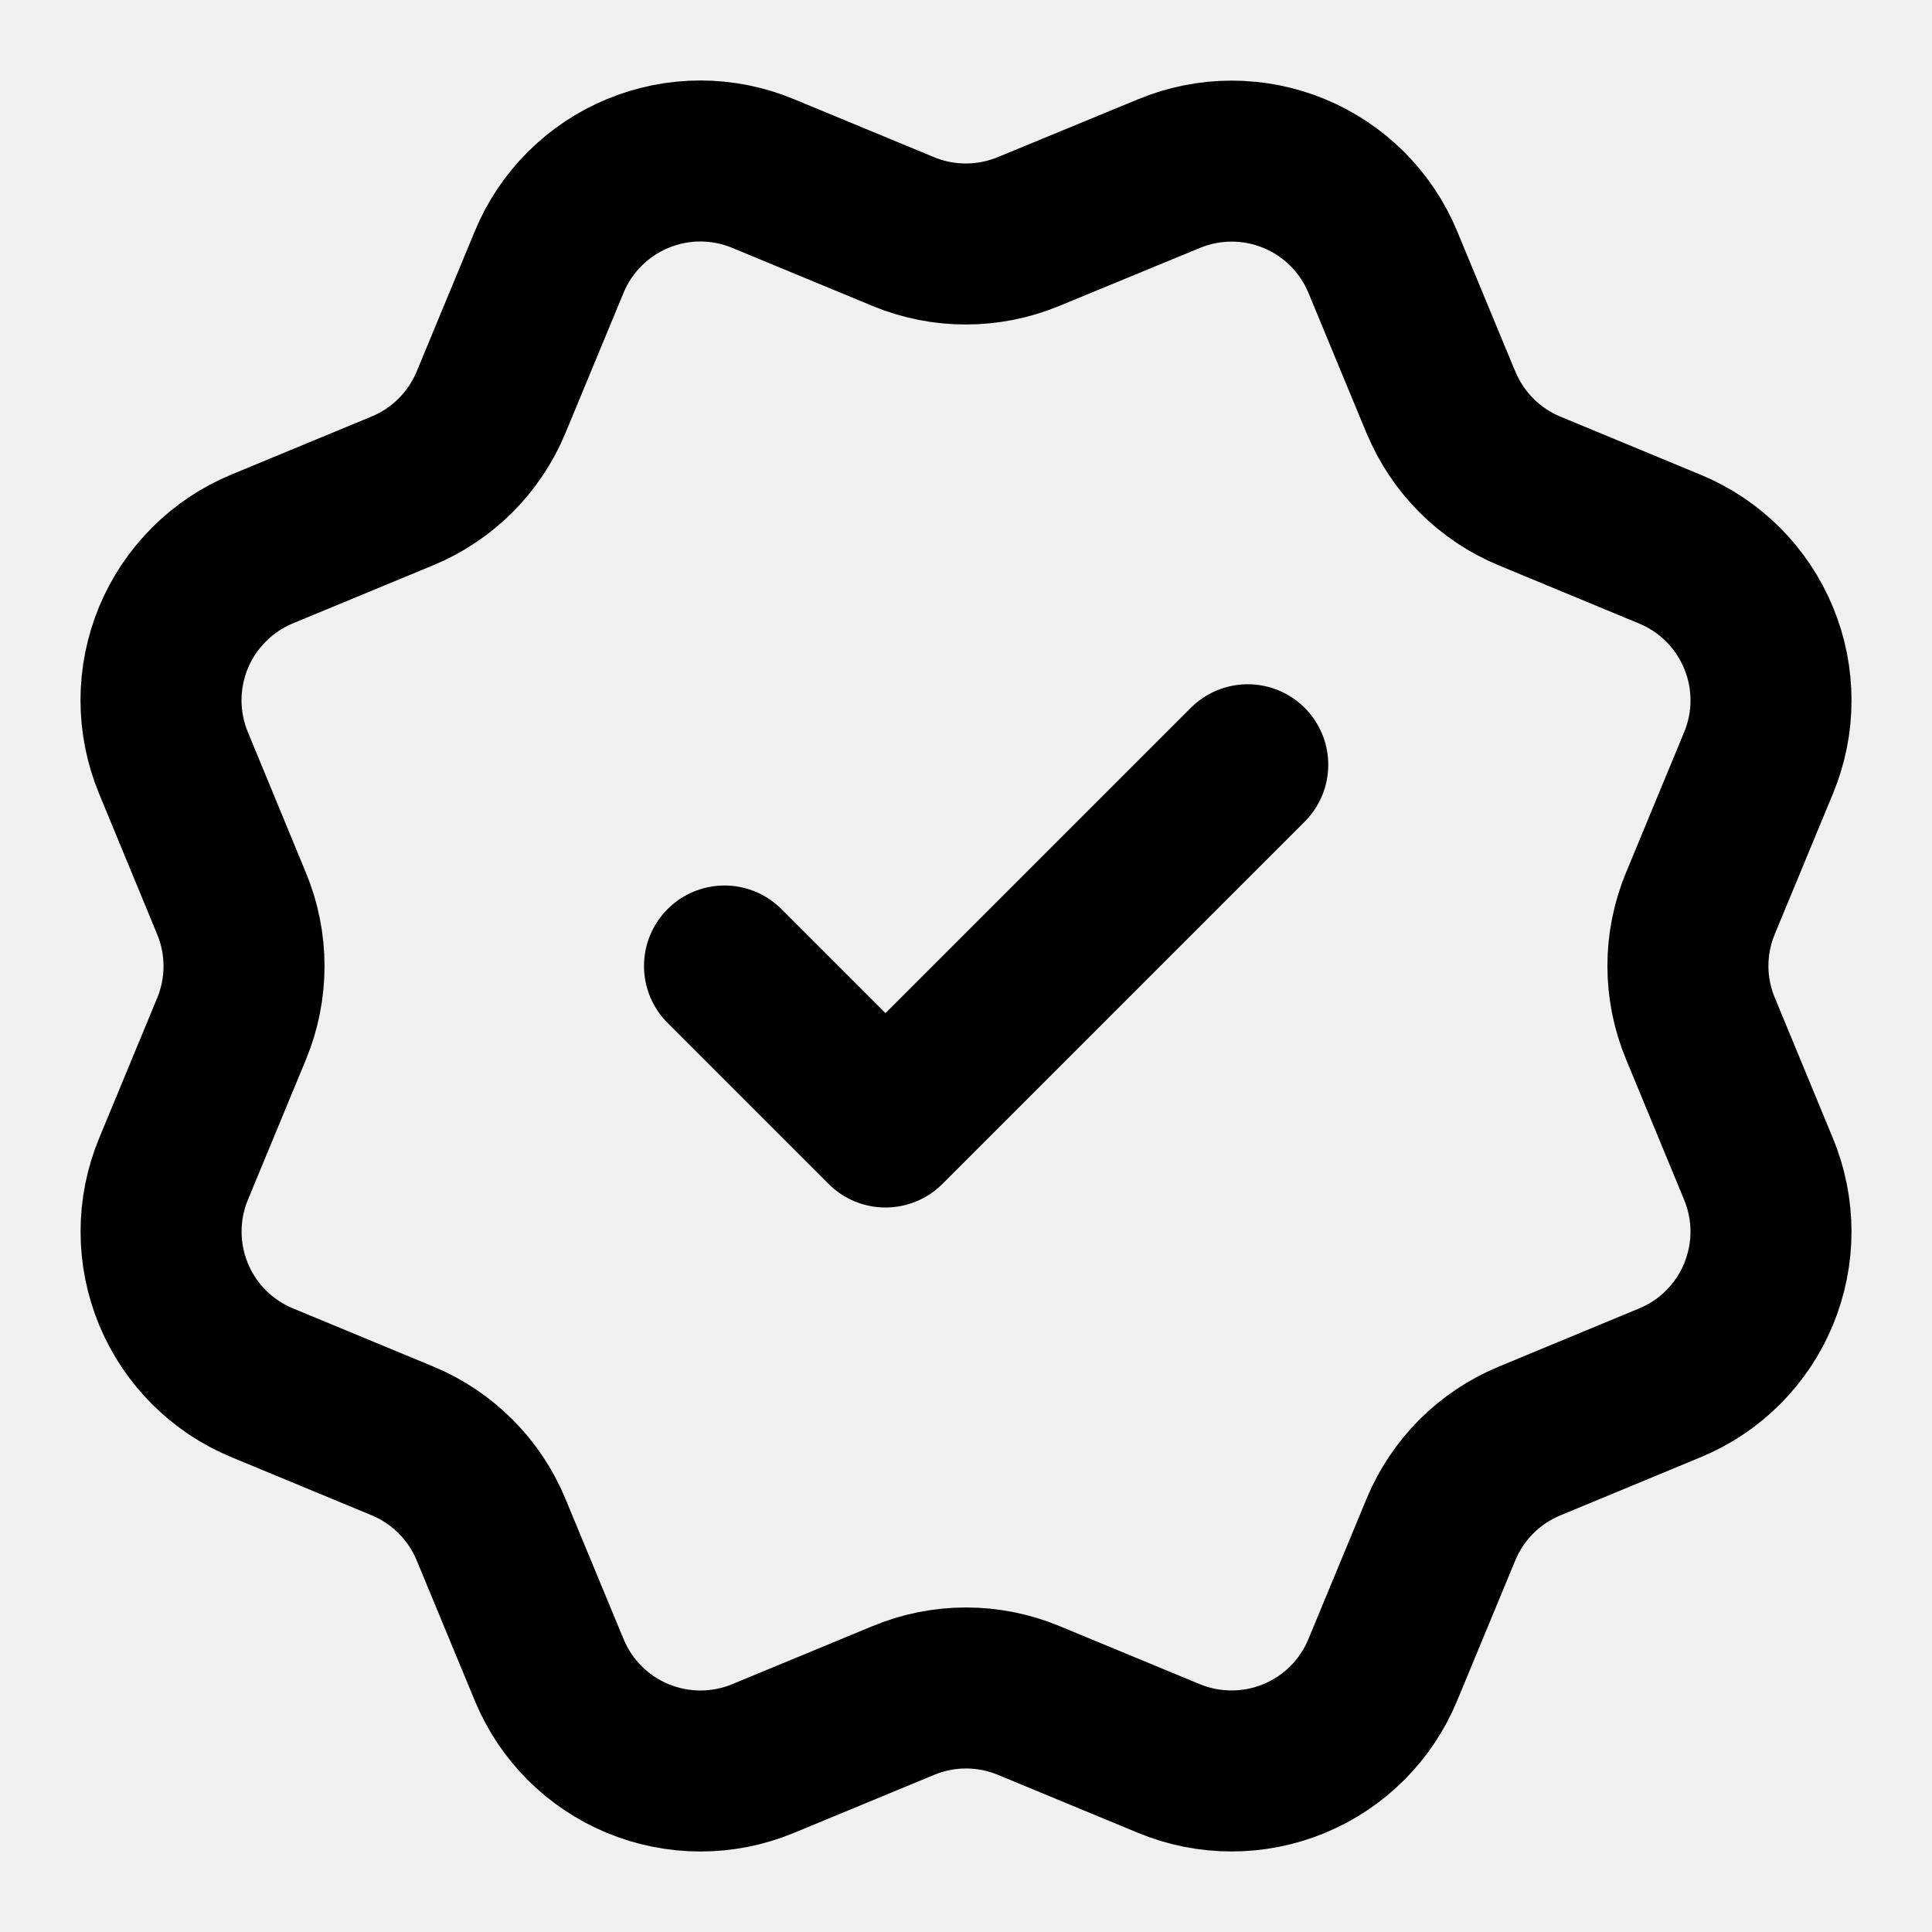
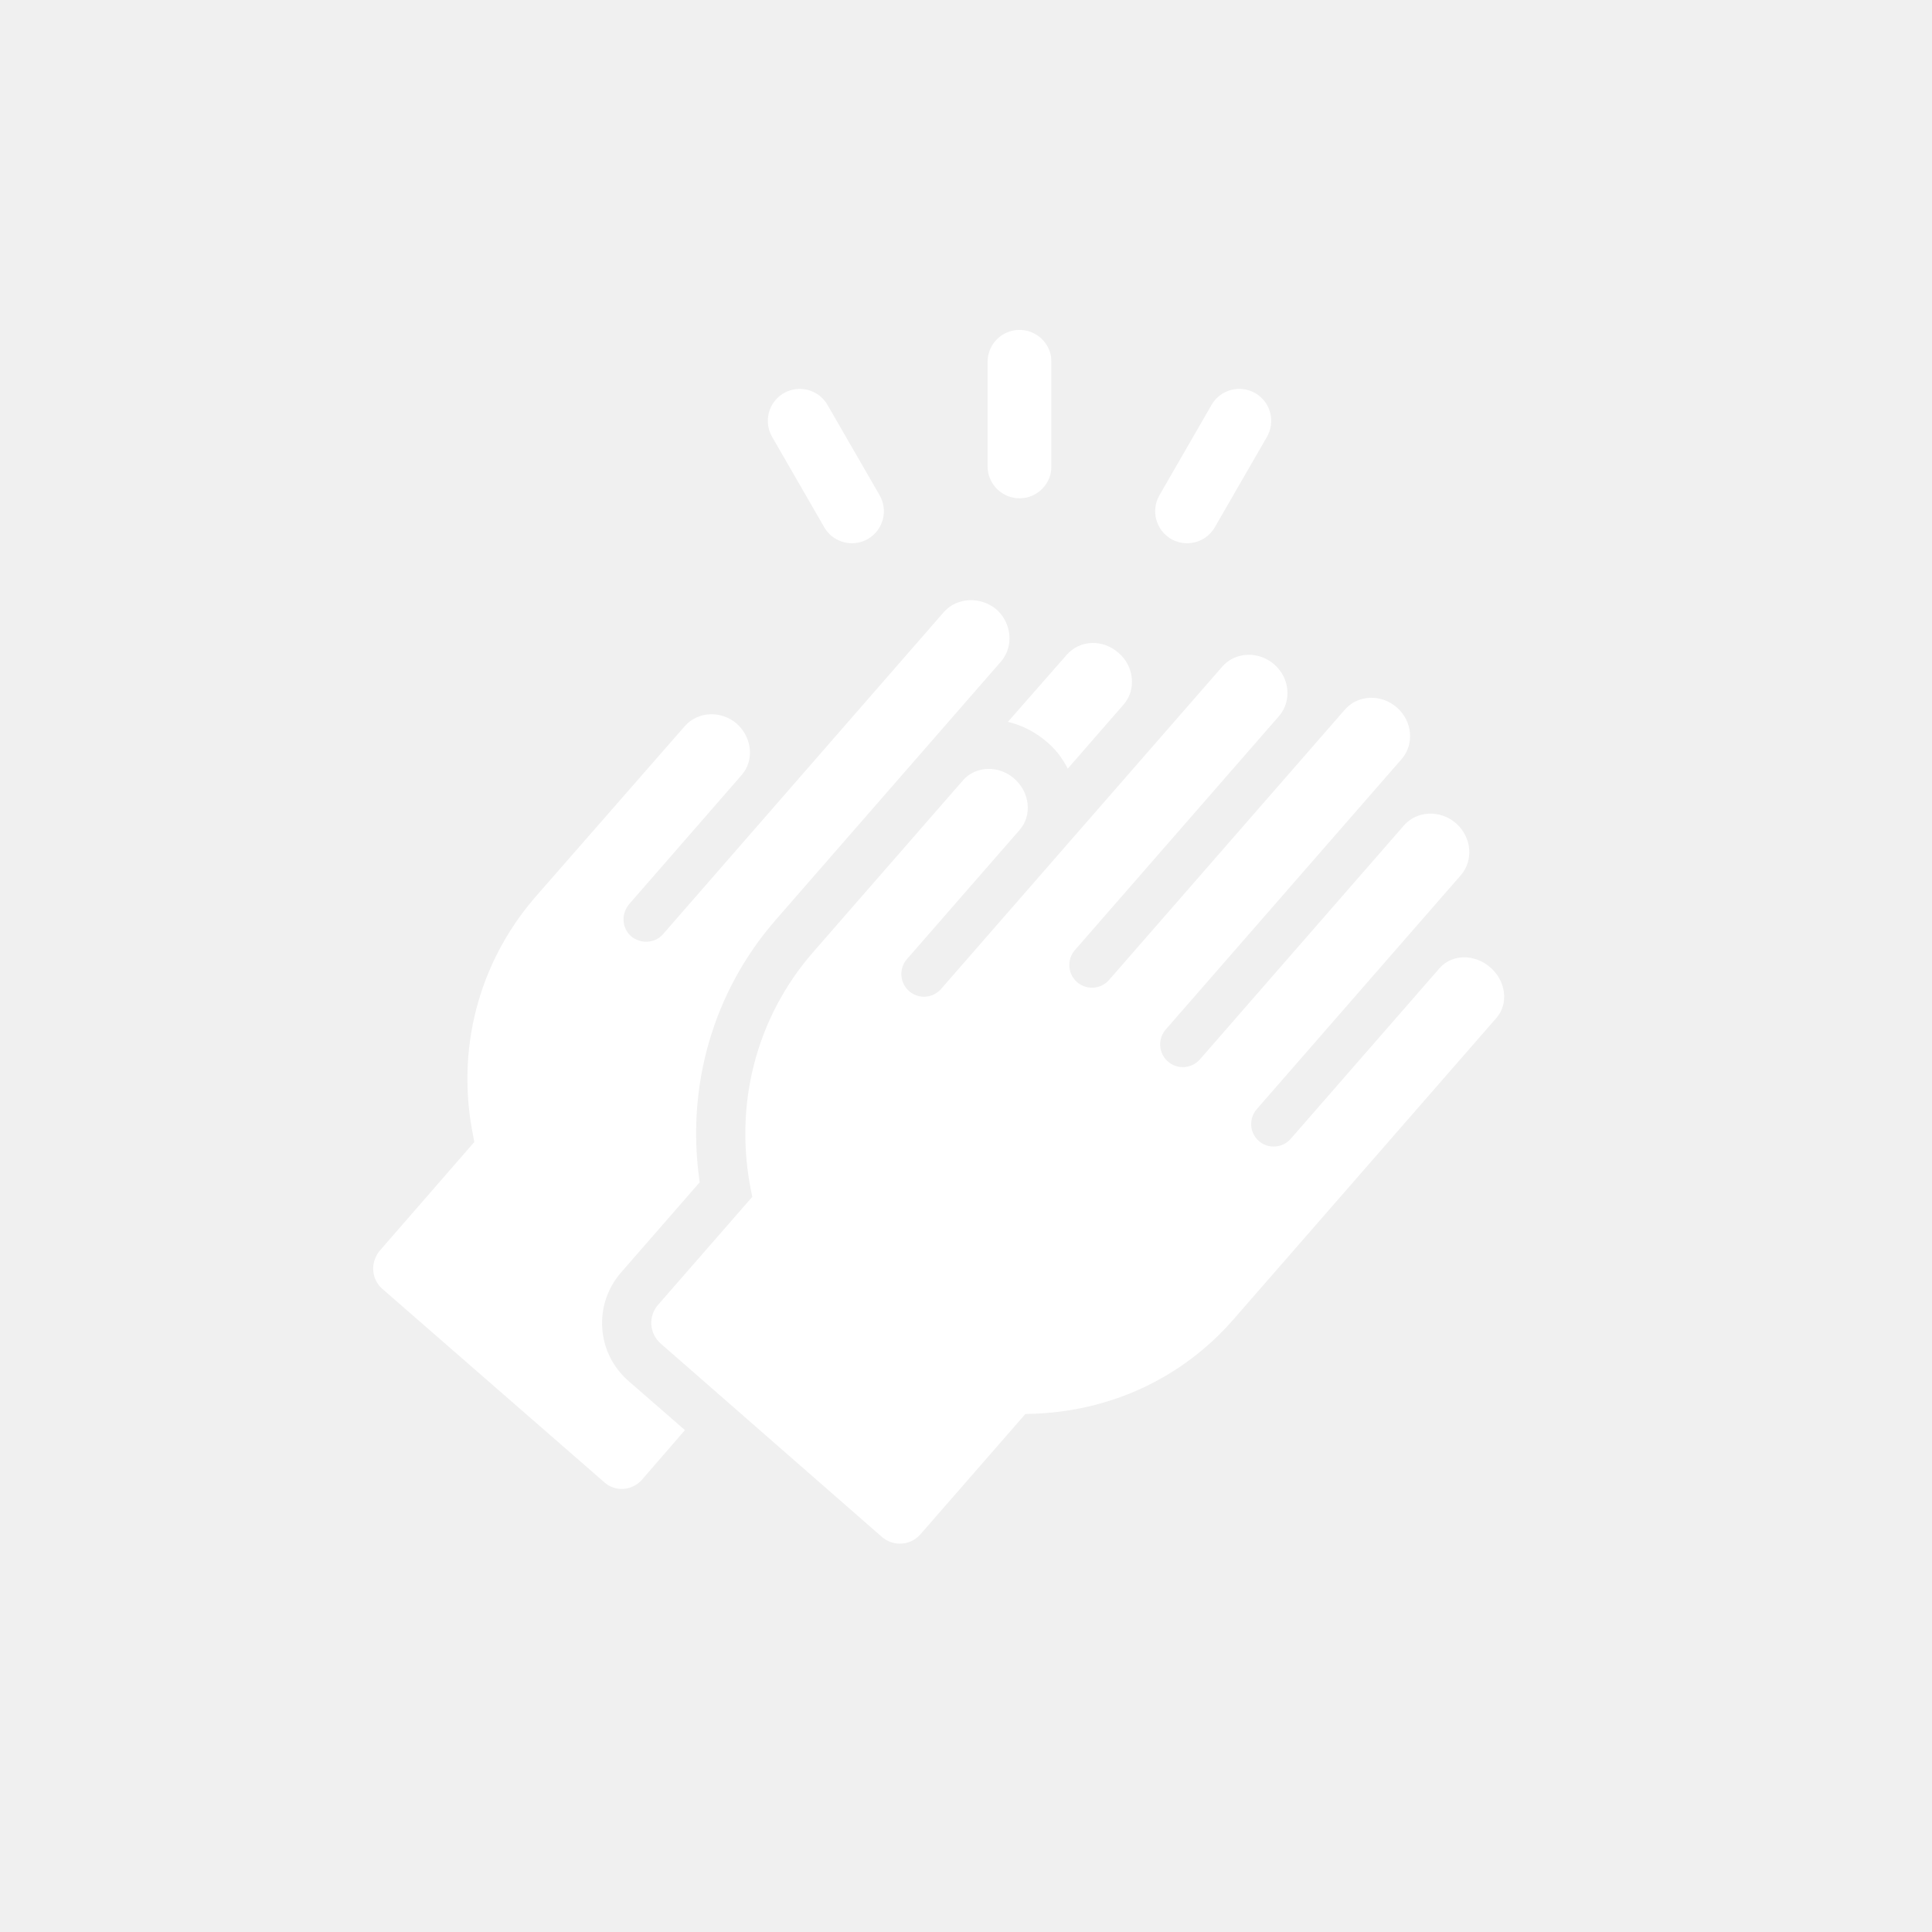
- <svg xmlns="http://www.w3.org/2000/svg" width="800px" height="800px" viewBox="0 0 24 24" fill="none">
-   <path d="M9 12L11 14L15.5 9.5M17.901 4.999C18.107 5.497 18.502 5.892 19 6.099L20.745 6.822C21.243 7.028 21.639 7.424 21.845 7.922C22.052 8.42 22.052 8.98 21.845 9.478L21.123 11.222C20.916 11.72 20.916 12.28 21.124 12.778L21.845 14.522C21.947 14.768 22 15.033 22 15.3C22 15.567 21.947 15.831 21.845 16.078C21.743 16.325 21.593 16.549 21.404 16.738C21.215 16.927 20.991 17.076 20.744 17.178L19 17.901C18.502 18.107 18.107 18.502 17.9 19L17.177 20.745C16.971 21.243 16.575 21.639 16.077 21.845C15.579 22.051 15.019 22.051 14.521 21.845L12.777 21.123C12.279 20.917 11.72 20.917 11.222 21.124L9.477 21.846C8.979 22.052 8.42 22.051 7.922 21.845C7.425 21.639 7.029 21.244 6.823 20.746L6.1 19.001C5.894 18.503 5.499 18.107 5.001 17.9L3.256 17.177C2.758 16.971 2.362 16.575 2.156 16.078C1.95 15.58 1.949 15.021 2.155 14.523L2.877 12.779C3.083 12.28 3.083 11.721 2.876 11.223L2.155 9.477C2.053 9.23 2 8.966 2 8.699C2 8.432 2.053 8.167 2.155 7.92C2.257 7.674 2.407 7.45 2.596 7.261C2.784 7.072 3.009 6.922 3.255 6.82L4.999 6.098C5.497 5.892 5.892 5.497 6.099 5L6.822 3.255C7.028 2.757 7.424 2.361 7.922 2.155C8.42 1.948 8.98 1.948 9.478 2.155L11.222 2.877C11.72 3.083 12.279 3.082 12.777 2.876L14.523 2.156C15.021 1.95 15.58 1.95 16.078 2.156C16.576 2.362 16.972 2.758 17.178 3.256L17.901 5.002L17.901 4.999Z" stroke="#000000" stroke-width="2" stroke-linecap="round" stroke-linejoin="round" />
+ <svg xmlns="http://www.w3.org/2000/svg" width="187" height="187" viewBox="0 0 187 187" fill="none">
+   <path d="M60.108 123.171L67.725 114.433C66.376 105.219 68.996 96.004 75.101 89.015L96.92 63.992C98.114 62.563 97.955 60.339 96.447 58.988C94.937 57.718 92.64 57.797 91.368 59.227L64.153 90.444C63.362 91.318 62.011 91.397 61.062 90.603C60.185 89.809 60.108 88.458 60.903 87.505L71.769 75.034C73.04 73.604 72.804 71.38 71.297 70.03C69.786 68.758 67.566 68.838 66.296 70.268L51.775 86.87C46.301 93.224 44.081 101.645 45.824 110.064L45.905 110.541L36.782 121.026C35.829 122.139 35.906 123.807 37.018 124.76L58.442 143.426C59.55 144.459 61.217 144.3 62.169 143.188L66.296 138.422L60.821 133.656C57.726 130.956 57.412 126.269 60.108 123.171Z" fill="white" />
+   <path d="M101.287 71.777C102.158 72.492 102.872 73.445 103.348 74.398L108.745 68.203C110.015 66.772 109.775 64.469 108.268 63.198C106.761 61.847 104.541 61.927 103.27 63.357L97.556 69.87C98.904 70.189 100.175 70.824 101.287 71.777Z" fill="white" />
+   <mask id="mask0_55_60" style="mask-type:luminance" maskUnits="userSpaceOnUse" x="95" y="31" width="7" height="18">
+     <path d="M95.448 31.932H101.779V48.454H95.448V31.932Z" fill="white" />
+   </mask>
+   <g mask="url(#mask0_55_60)">
+     <path d="M98.68 48.23C100.392 48.23 101.775 46.841 101.775 45.131V35.031C101.775 33.321 100.392 31.932 98.68 31.932C96.967 31.932 95.588 33.321 95.588 35.031V45.131C95.588 46.841 96.975 48.23 98.68 48.23Z" fill="white" />
+   </g>
+   <path d="M79.777 51.03C80.351 52.027 81.393 52.581 82.463 52.581C82.986 52.581 83.52 52.446 84.004 52.167C85.484 51.31 85.992 49.417 85.14 47.935L80.091 39.189C79.239 37.704 77.344 37.207 75.865 38.053C74.385 38.91 73.878 40.803 74.734 42.285L79.777 51.03Z" fill="white" />
+   <path d="M113.355 52.167C113.843 52.446 114.377 52.581 114.9 52.581C115.969 52.581 117.012 52.027 117.585 51.03L122.629 42.284C123.481 40.803 122.978 38.91 121.498 38.052C120.018 37.207 118.124 37.703 117.268 39.189L112.223 47.935C111.371 49.417 111.875 51.31 113.355 52.167Z" fill="white" />
+   <path d="M144.255 93.638C142.736 92.308 140.532 92.34 139.339 93.707L124.931 110.225C124.137 111.137 122.745 111.23 121.839 110.434C120.936 109.646 120.852 108.263 121.646 107.352L141.396 84.71C142.652 83.268 142.442 81.014 140.927 79.688C139.405 78.358 137.147 78.454 135.887 79.897L116.141 102.538C115.342 103.45 113.955 103.544 113.045 102.748C112.131 101.949 112.038 100.559 112.832 99.647L135.658 73.481C136.917 72.038 136.712 69.794 135.205 68.478C133.686 67.148 131.431 67.241 130.173 68.684L107.346 94.852C106.551 95.763 105.165 95.857 104.251 95.061C103.34 94.263 103.243 92.872 104.041 91.961L123.788 69.32C125.047 67.876 124.846 65.631 123.339 64.312C121.82 62.985 119.561 63.08 118.303 64.524L91.086 95.725C90.292 96.636 88.905 96.73 87.991 95.931C87.08 95.136 86.988 93.745 87.782 92.834L98.695 80.325C99.923 78.916 99.687 76.686 98.168 75.36C96.661 74.044 94.433 74.121 93.209 75.528L78.712 92.148C73.18 98.488 70.995 106.948 72.715 115.359L72.816 115.841L63.688 126.303C62.731 127.401 62.843 129.076 63.944 130.038L85.36 148.759C86.457 149.718 88.13 149.607 89.087 148.509L99.249 136.861L99.687 136.851C107.412 136.662 114.405 133.418 119.387 127.709L144.844 98.522C146.038 97.154 145.774 94.965 144.255 93.639V93.638Z" fill="white" />
</svg>
